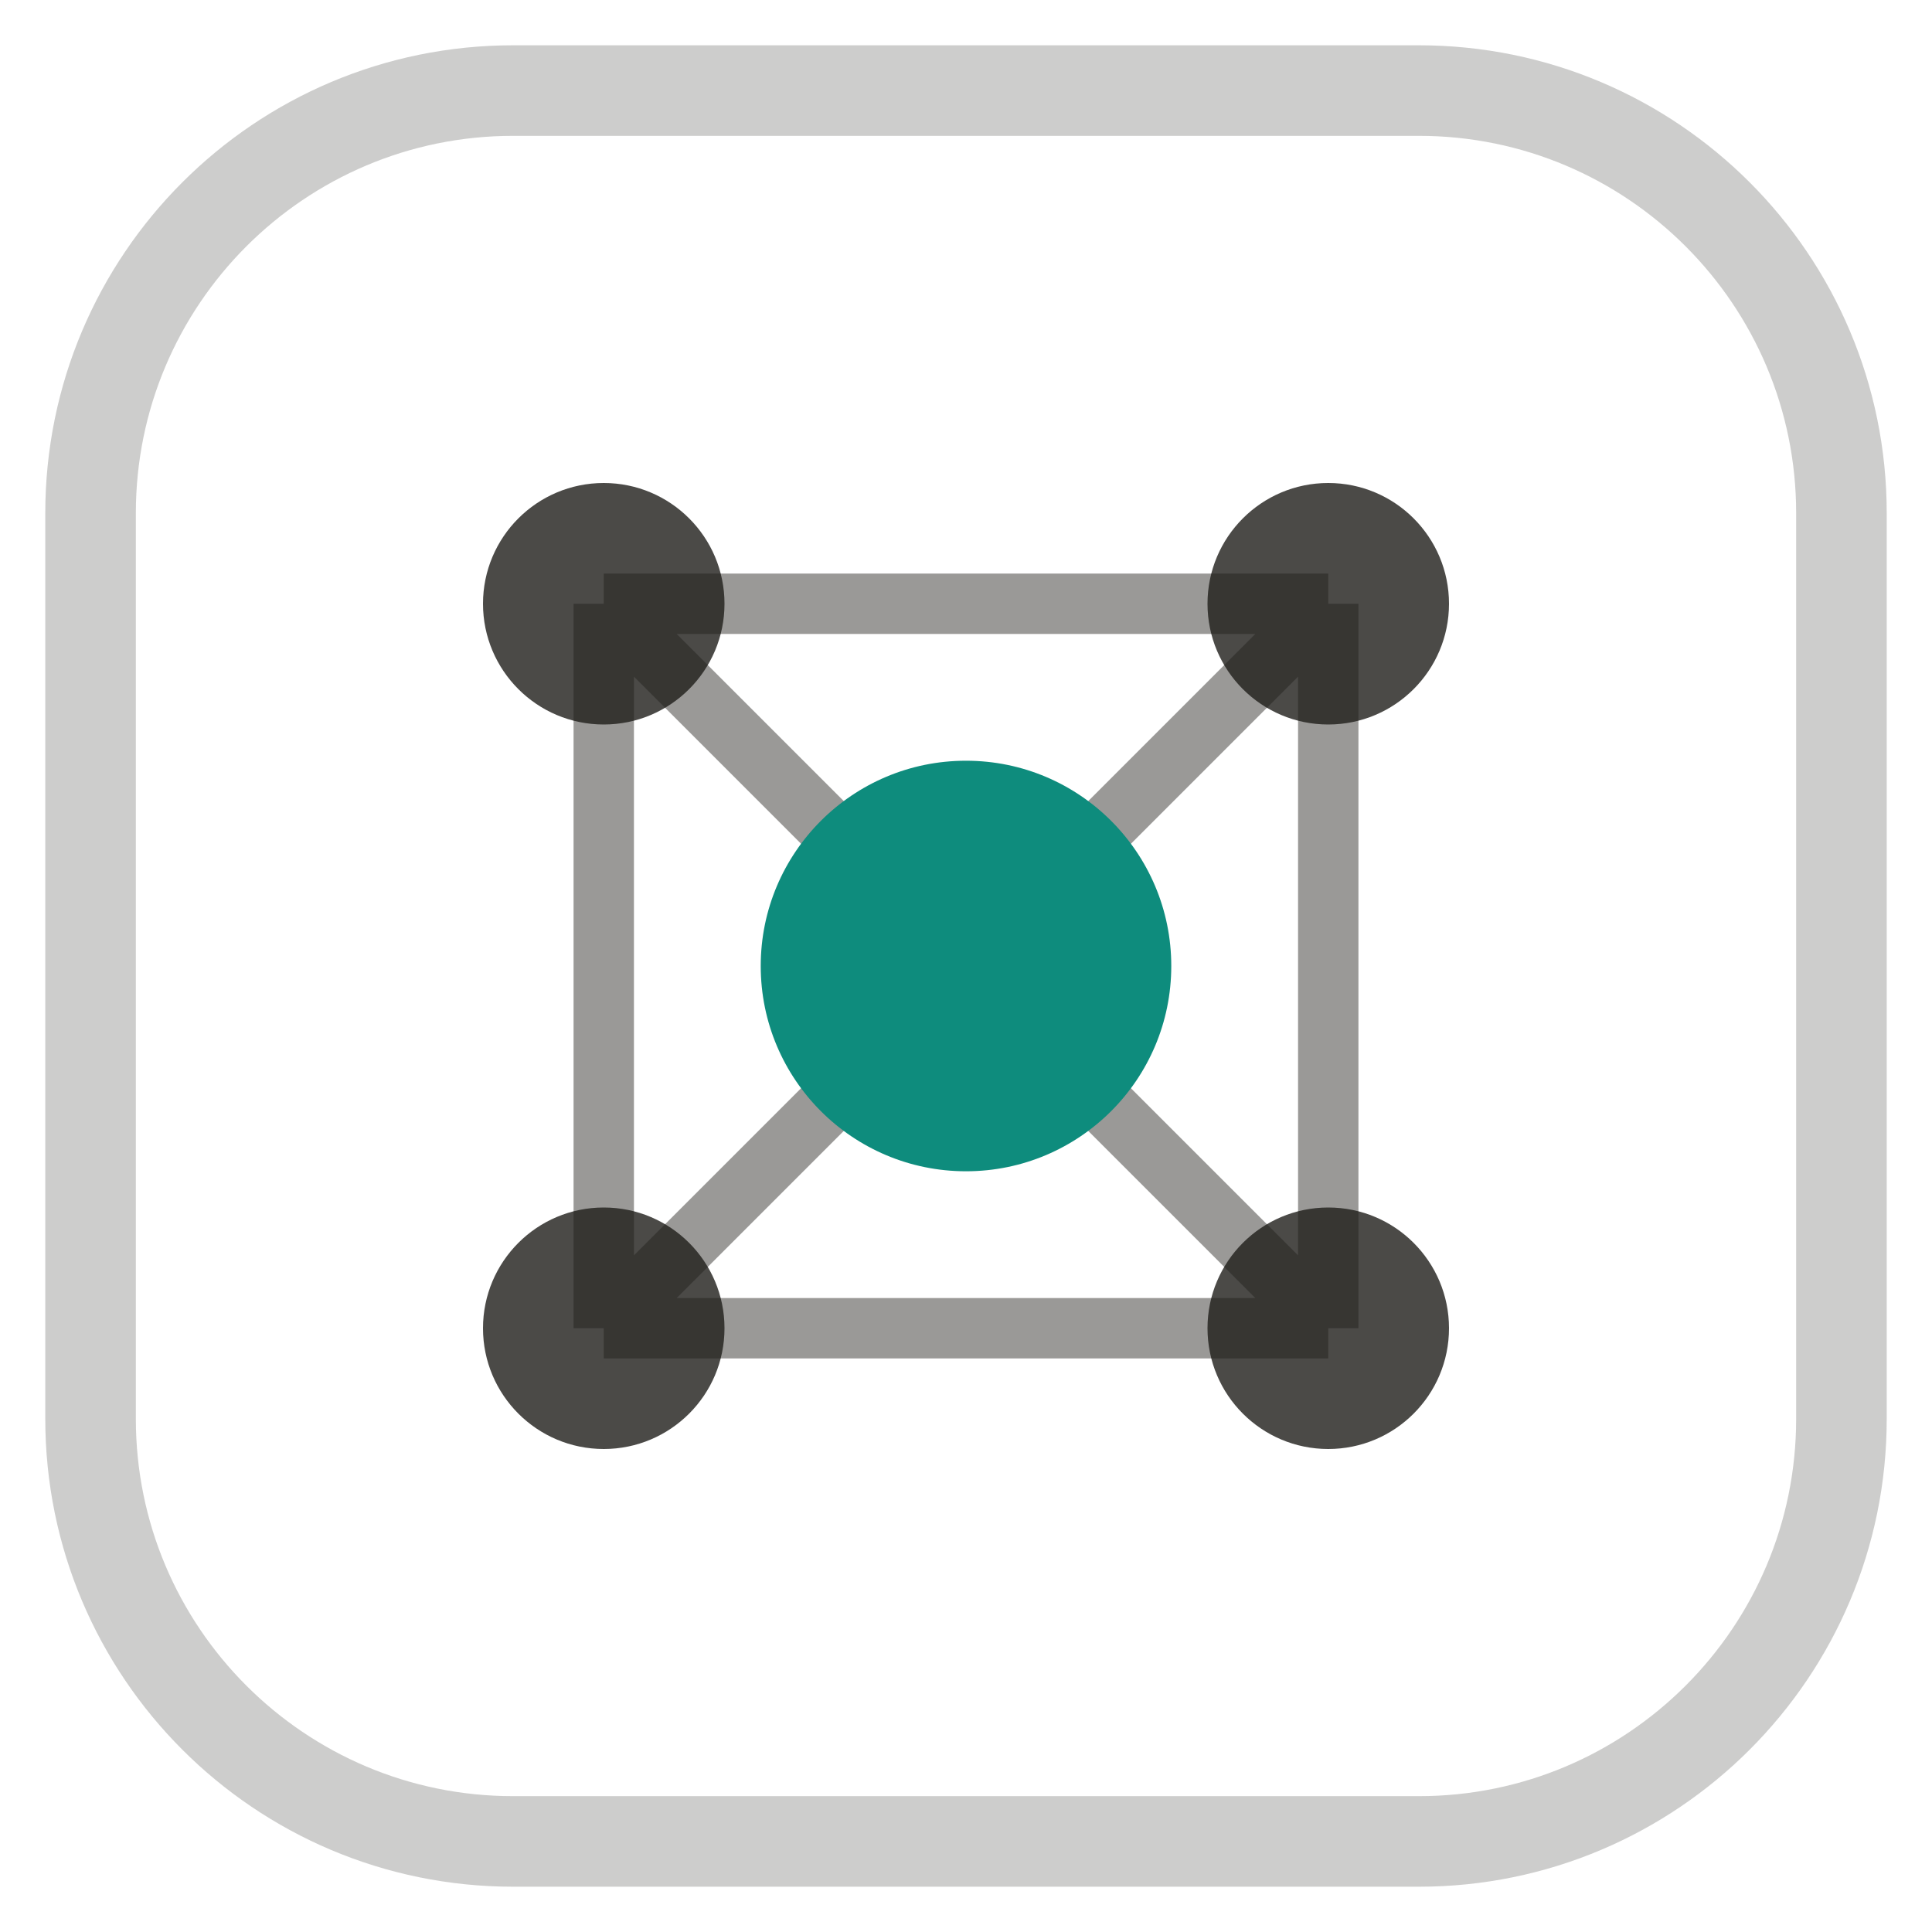
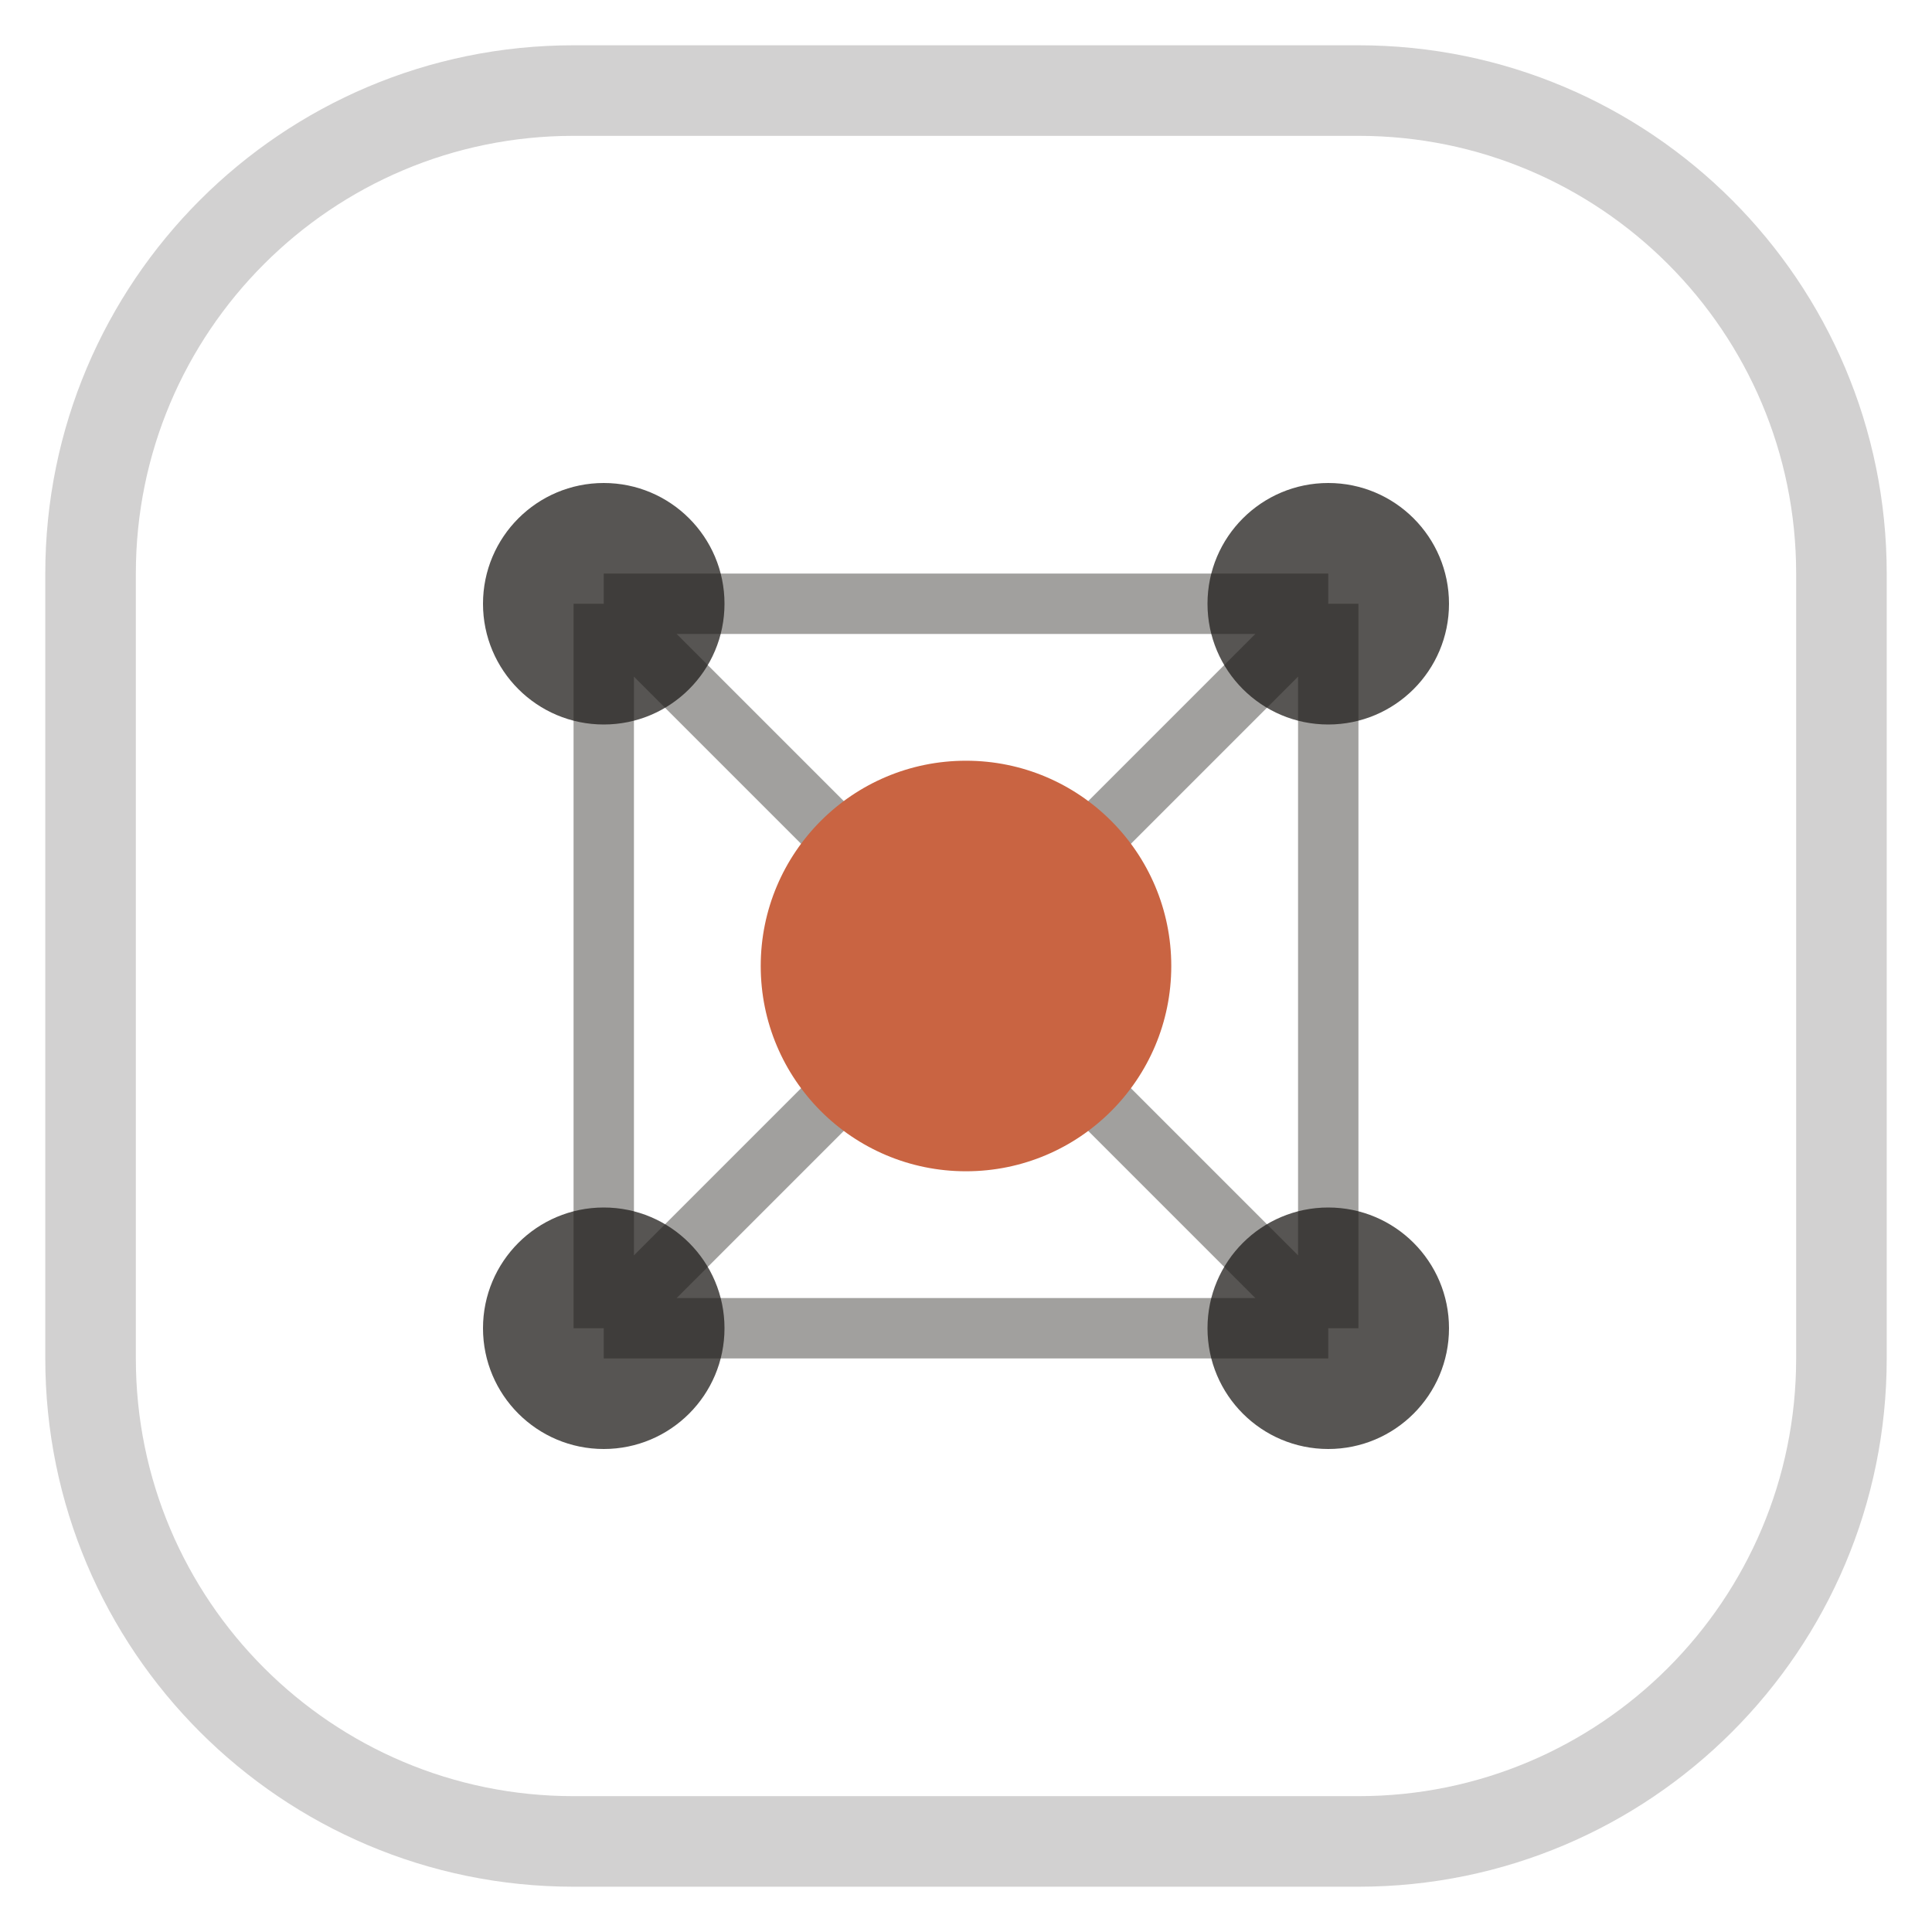
<svg xmlns="http://www.w3.org/2000/svg" viewBox="0 0 32 32" fill="none">
-   <rect x="1.5" y="1.5" width="29" height="29" rx="7" stroke="#1F1D1A" stroke-opacity="0.22" stroke-width="1.5" />
-   <g stroke="#1F1D1A" stroke-opacity="0.45" stroke-width="1">
+   <rect x="1.5" y="1.5" width="29" height="29" rx="8" stroke="#1F1D1A" stroke-opacity="0.2" stroke-width="1.5" />
+   <g stroke="#1F1D1A" stroke-opacity="0.42" stroke-width="1">
    <path d="M16 16 L10 10 M16 16 L22 10 M16 16 L10 22 M16 16 L22 22 M10 10 L22 10 M10 22 L22 22 M10 10 L10 22 M22 10 L22 22" />
  </g>
-   <circle cx="10" cy="10" r="2" fill="#1F1D1A" fill-opacity="0.8" />
-   <circle cx="22" cy="10" r="2" fill="#1F1D1A" fill-opacity="0.8" />
-   <circle cx="10" cy="22" r="2" fill="#1F1D1A" fill-opacity="0.8" />
-   <circle cx="22" cy="22" r="2" fill="#1F1D1A" fill-opacity="0.8" />
-   <circle cx="16" cy="16" r="3.4" fill="#0E8C7D" />
+   <circle cx="10" cy="10" r="2" fill="#1F1D1A" fill-opacity="0.75" />
+   <circle cx="22" cy="10" r="2" fill="#1F1D1A" fill-opacity="0.75" />
+   <circle cx="10" cy="22" r="2" fill="#1F1D1A" fill-opacity="0.75" />
+   <circle cx="22" cy="22" r="2" fill="#1F1D1A" fill-opacity="0.75" />
+   <circle cx="16" cy="16" r="3.4" fill="#c96442" />
</svg>
